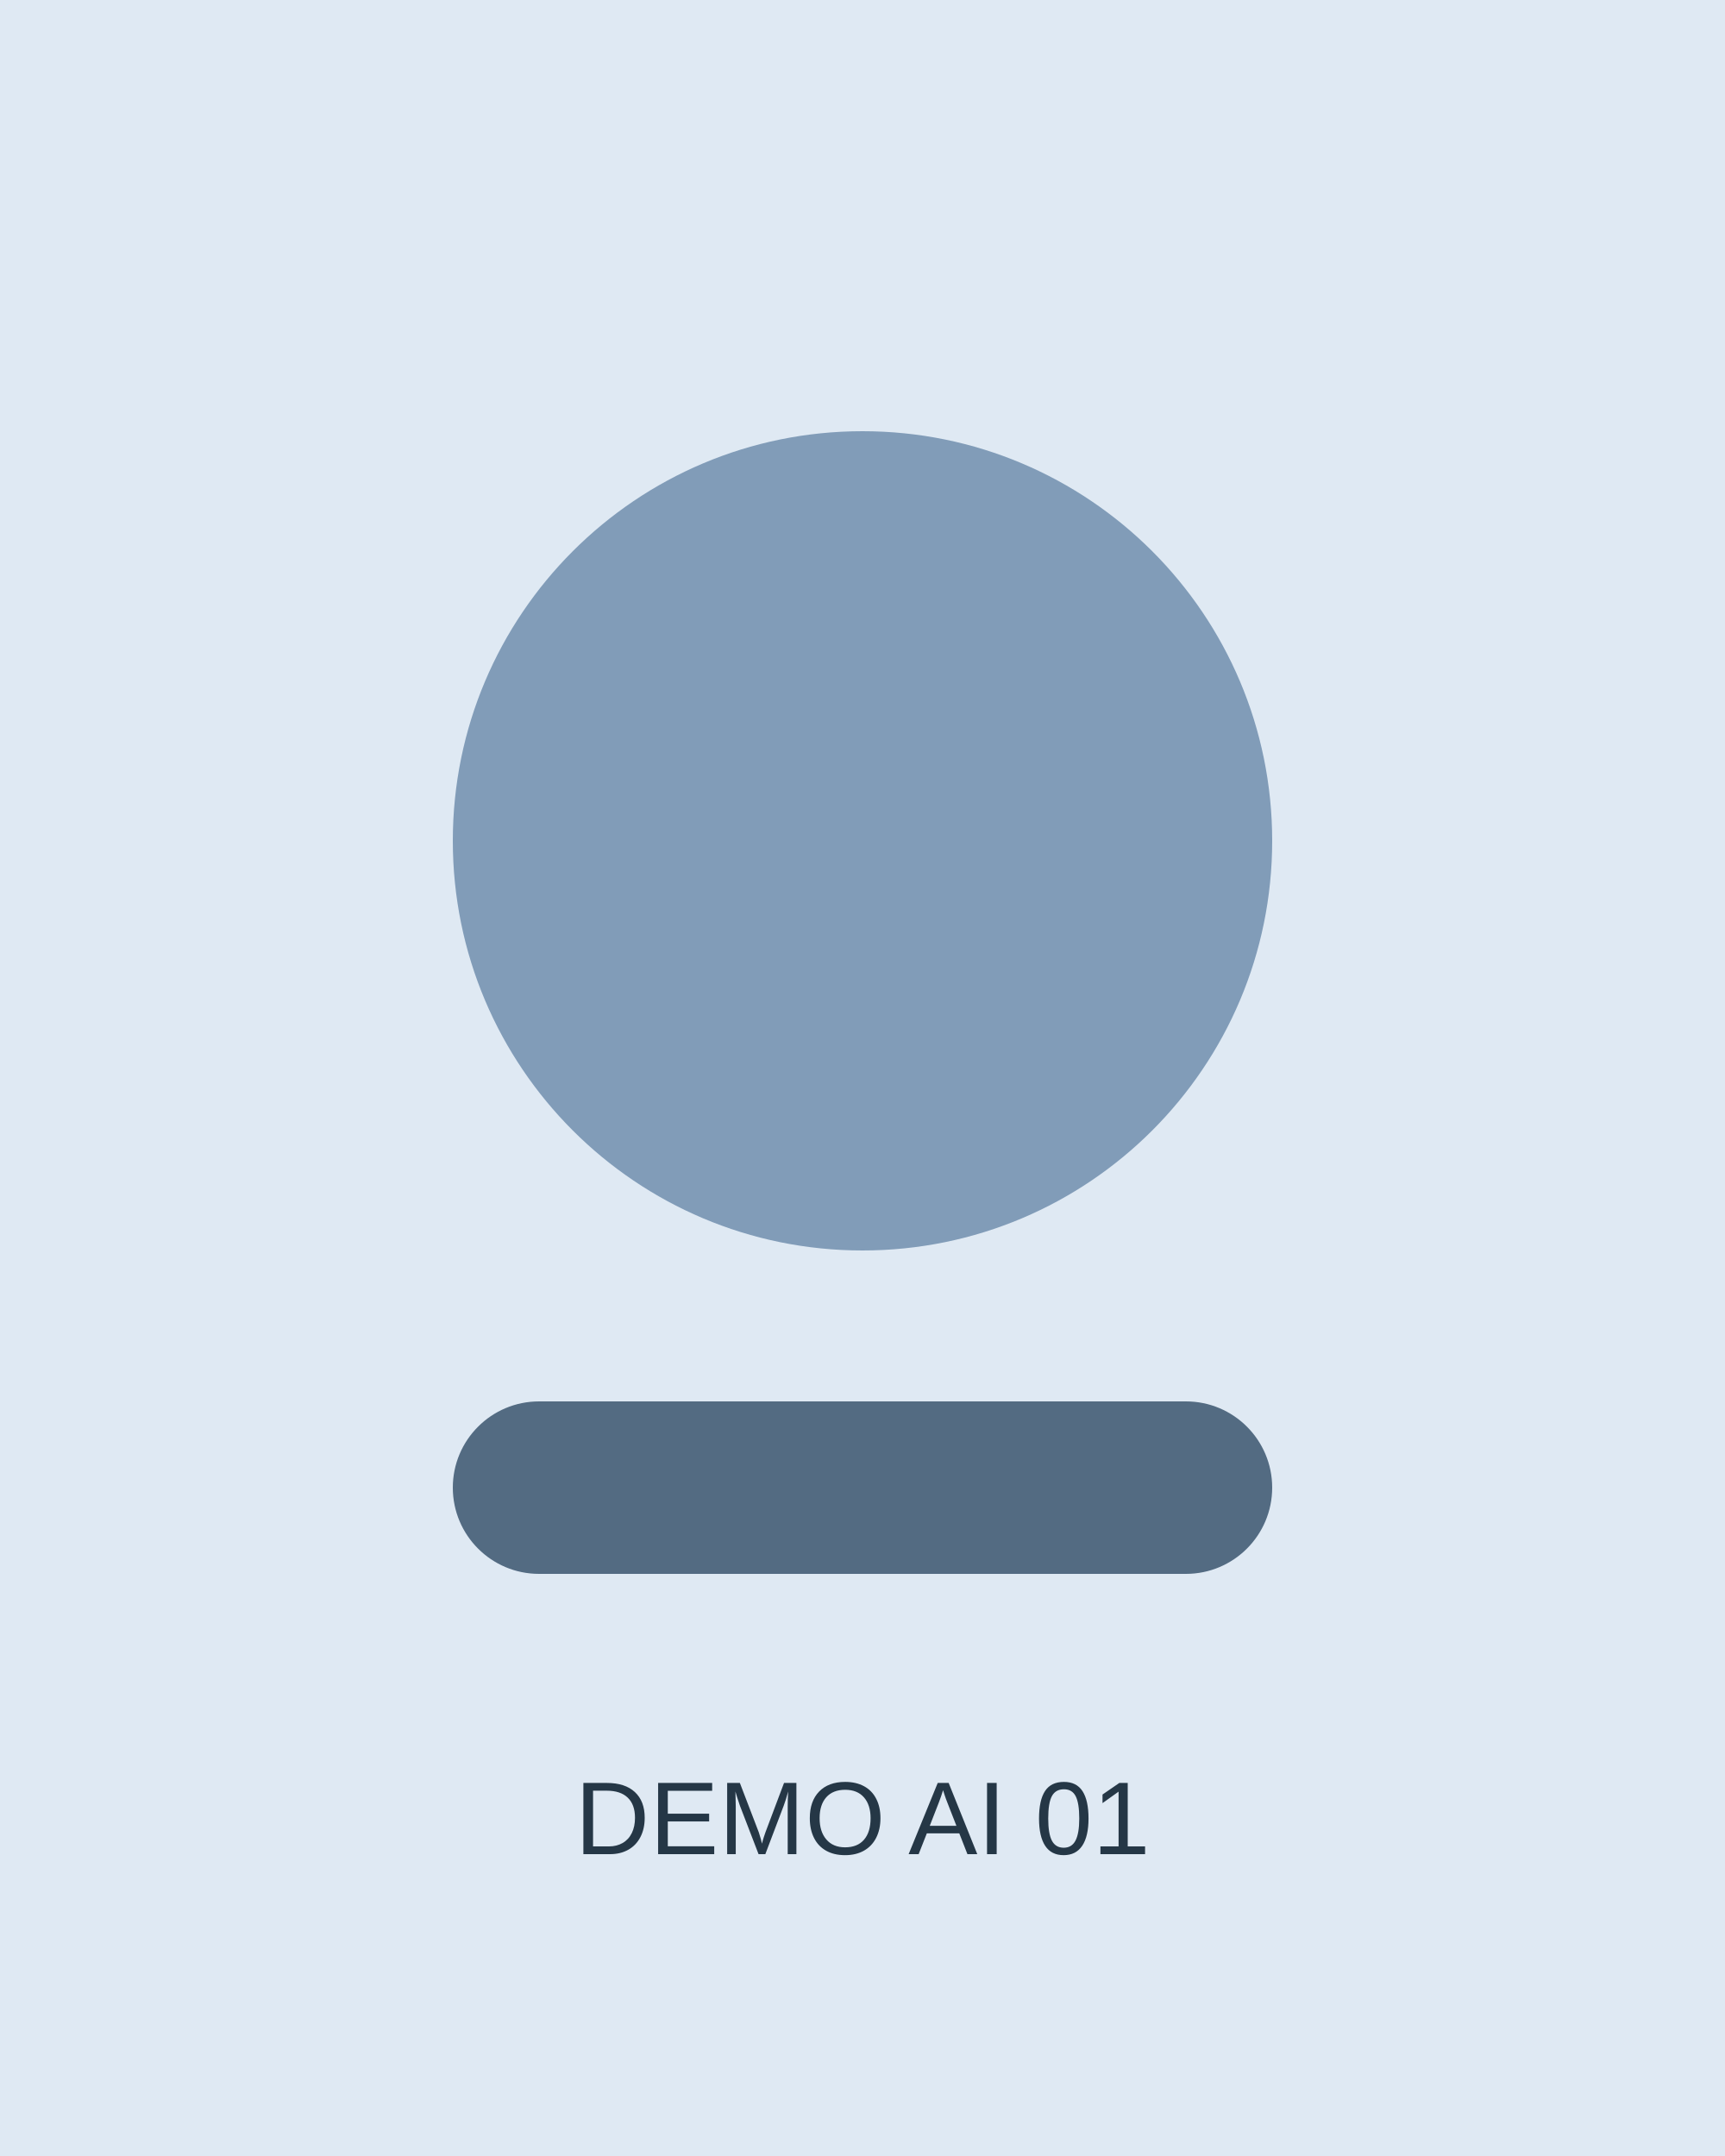
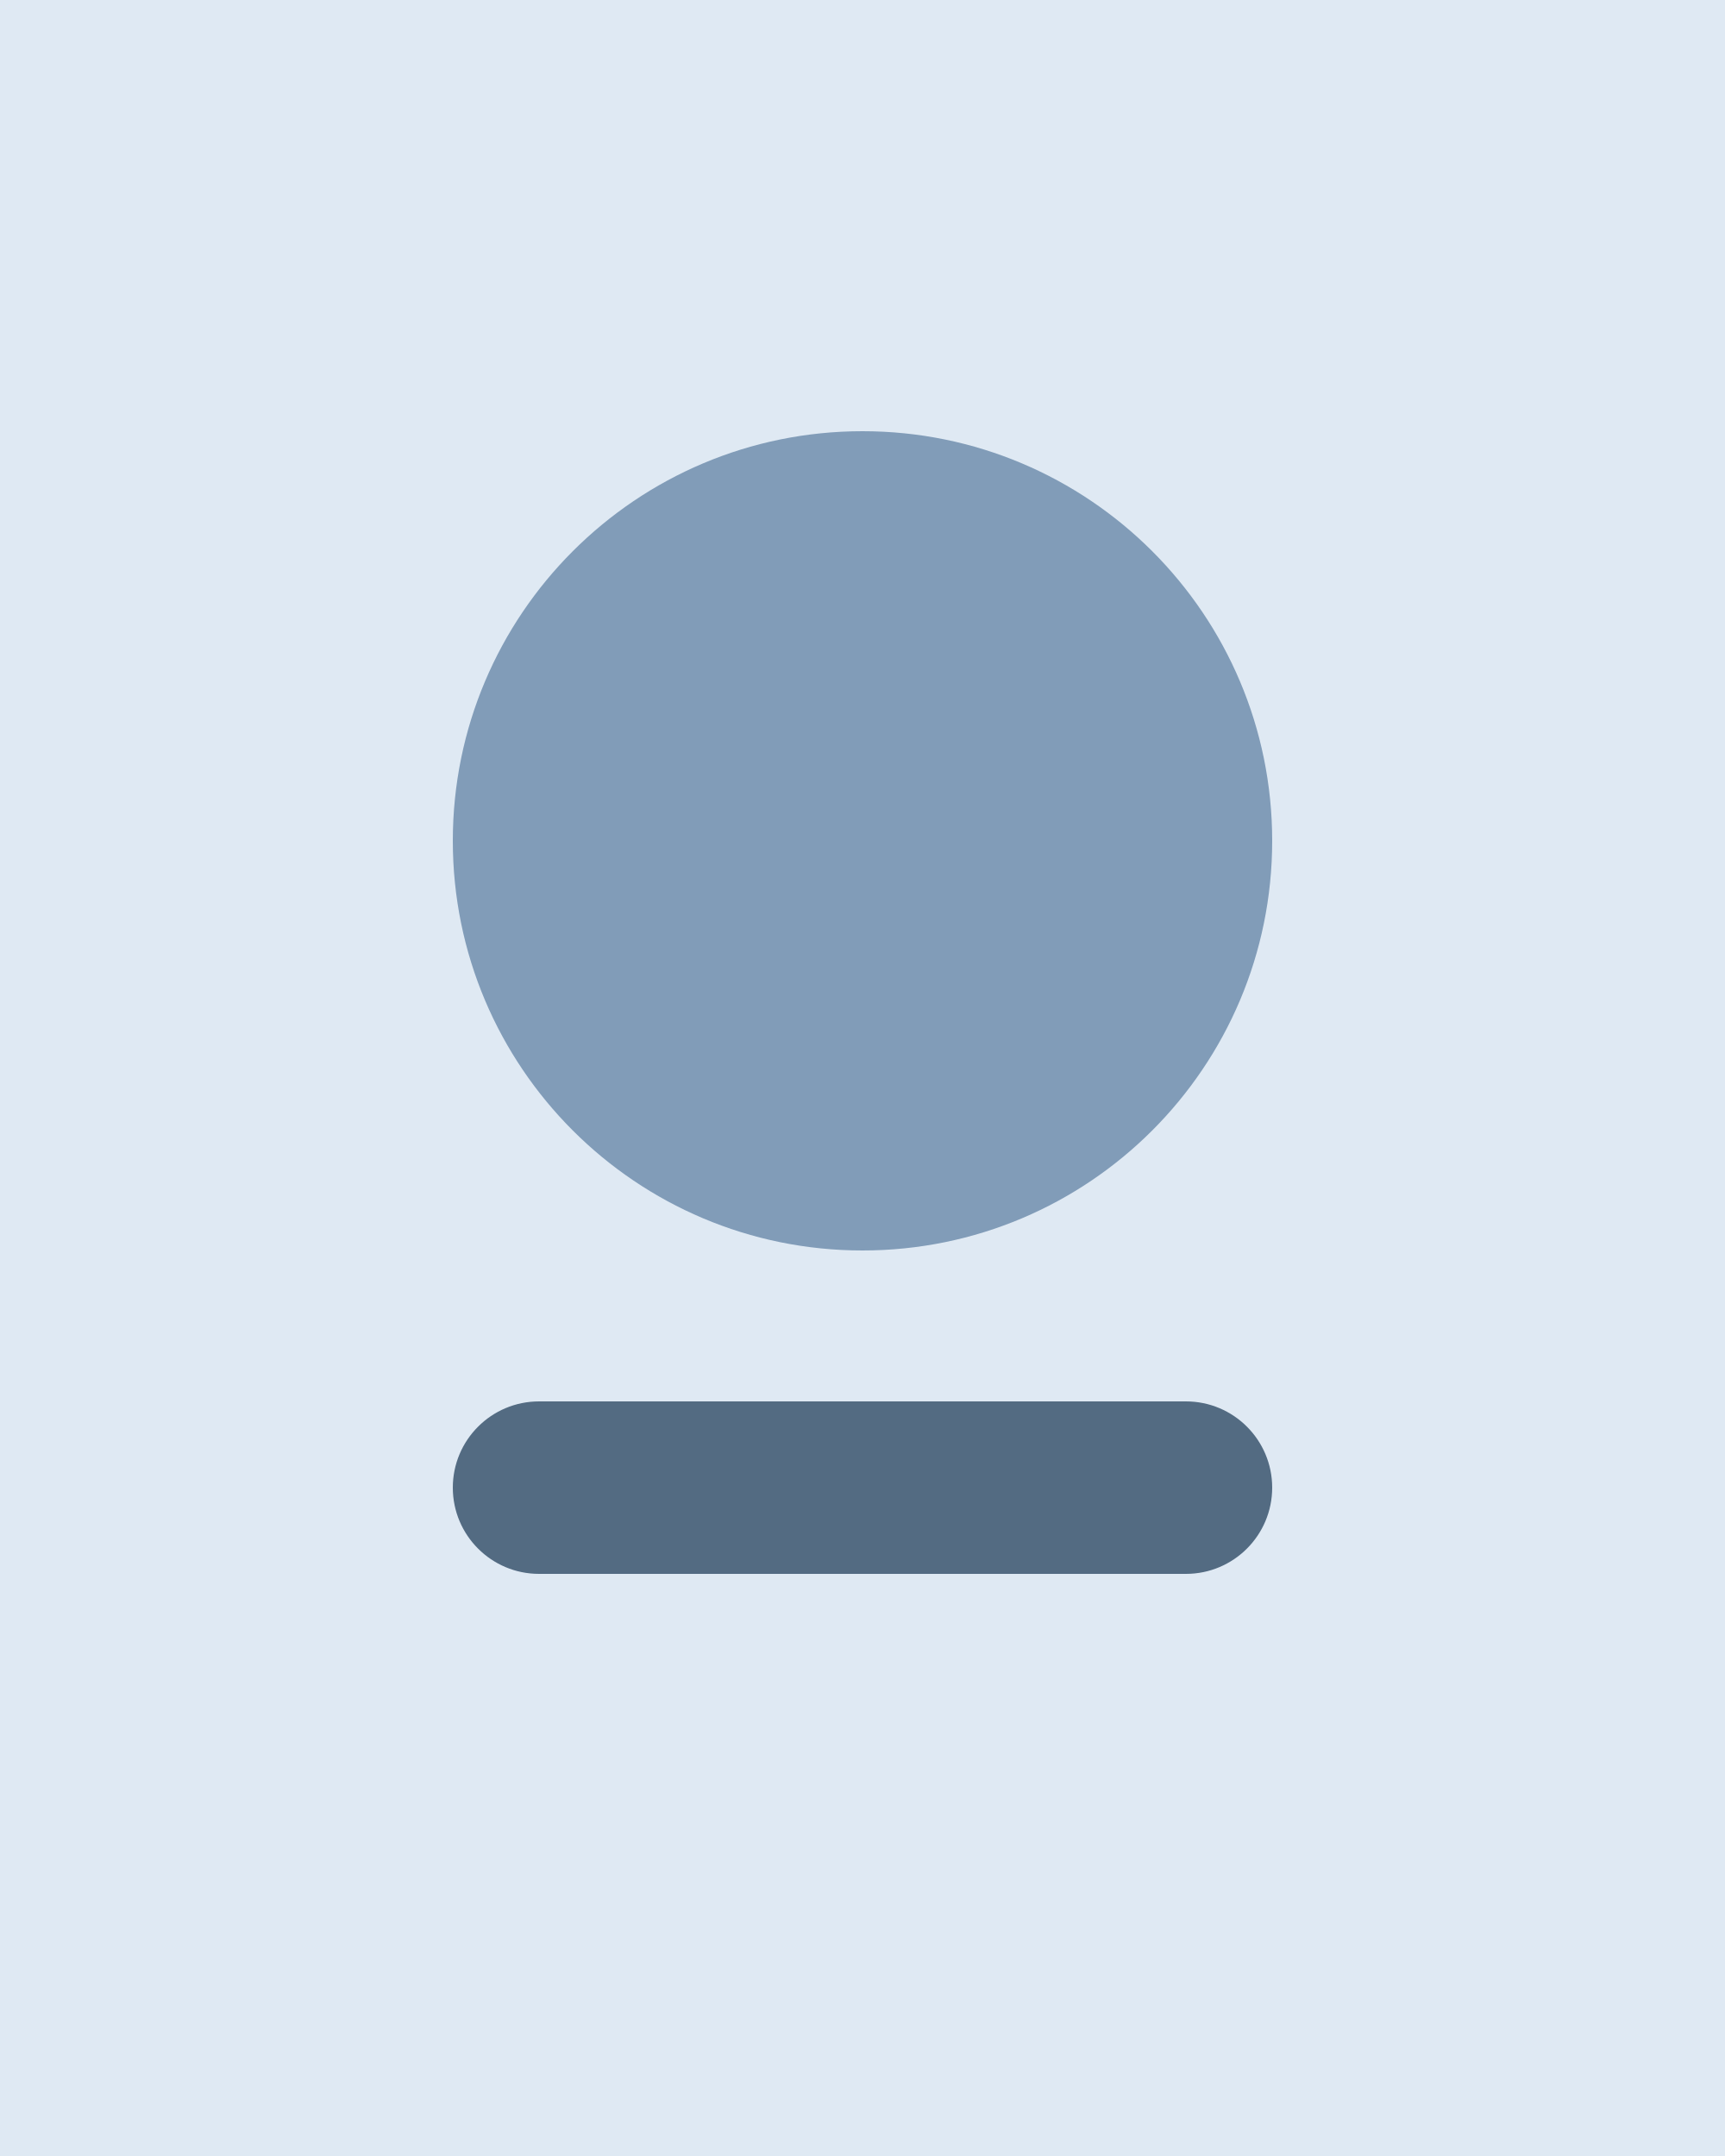
<svg xmlns="http://www.w3.org/2000/svg" viewBox="0 0 800 1000">
  <rect width="800" height="1000" fill="#dfe9f3" />
  <circle cx="400" cy="390" r="190" fill="#819cb8" />
  <rect x="210" y="650" width="380" height="80" rx="40" fill="#536b82" />
-   <text x="400" y="860" font-family="Arial, sans-serif" font-size="48" text-anchor="middle" fill="#253746">DEMO AI 01</text>
</svg>
